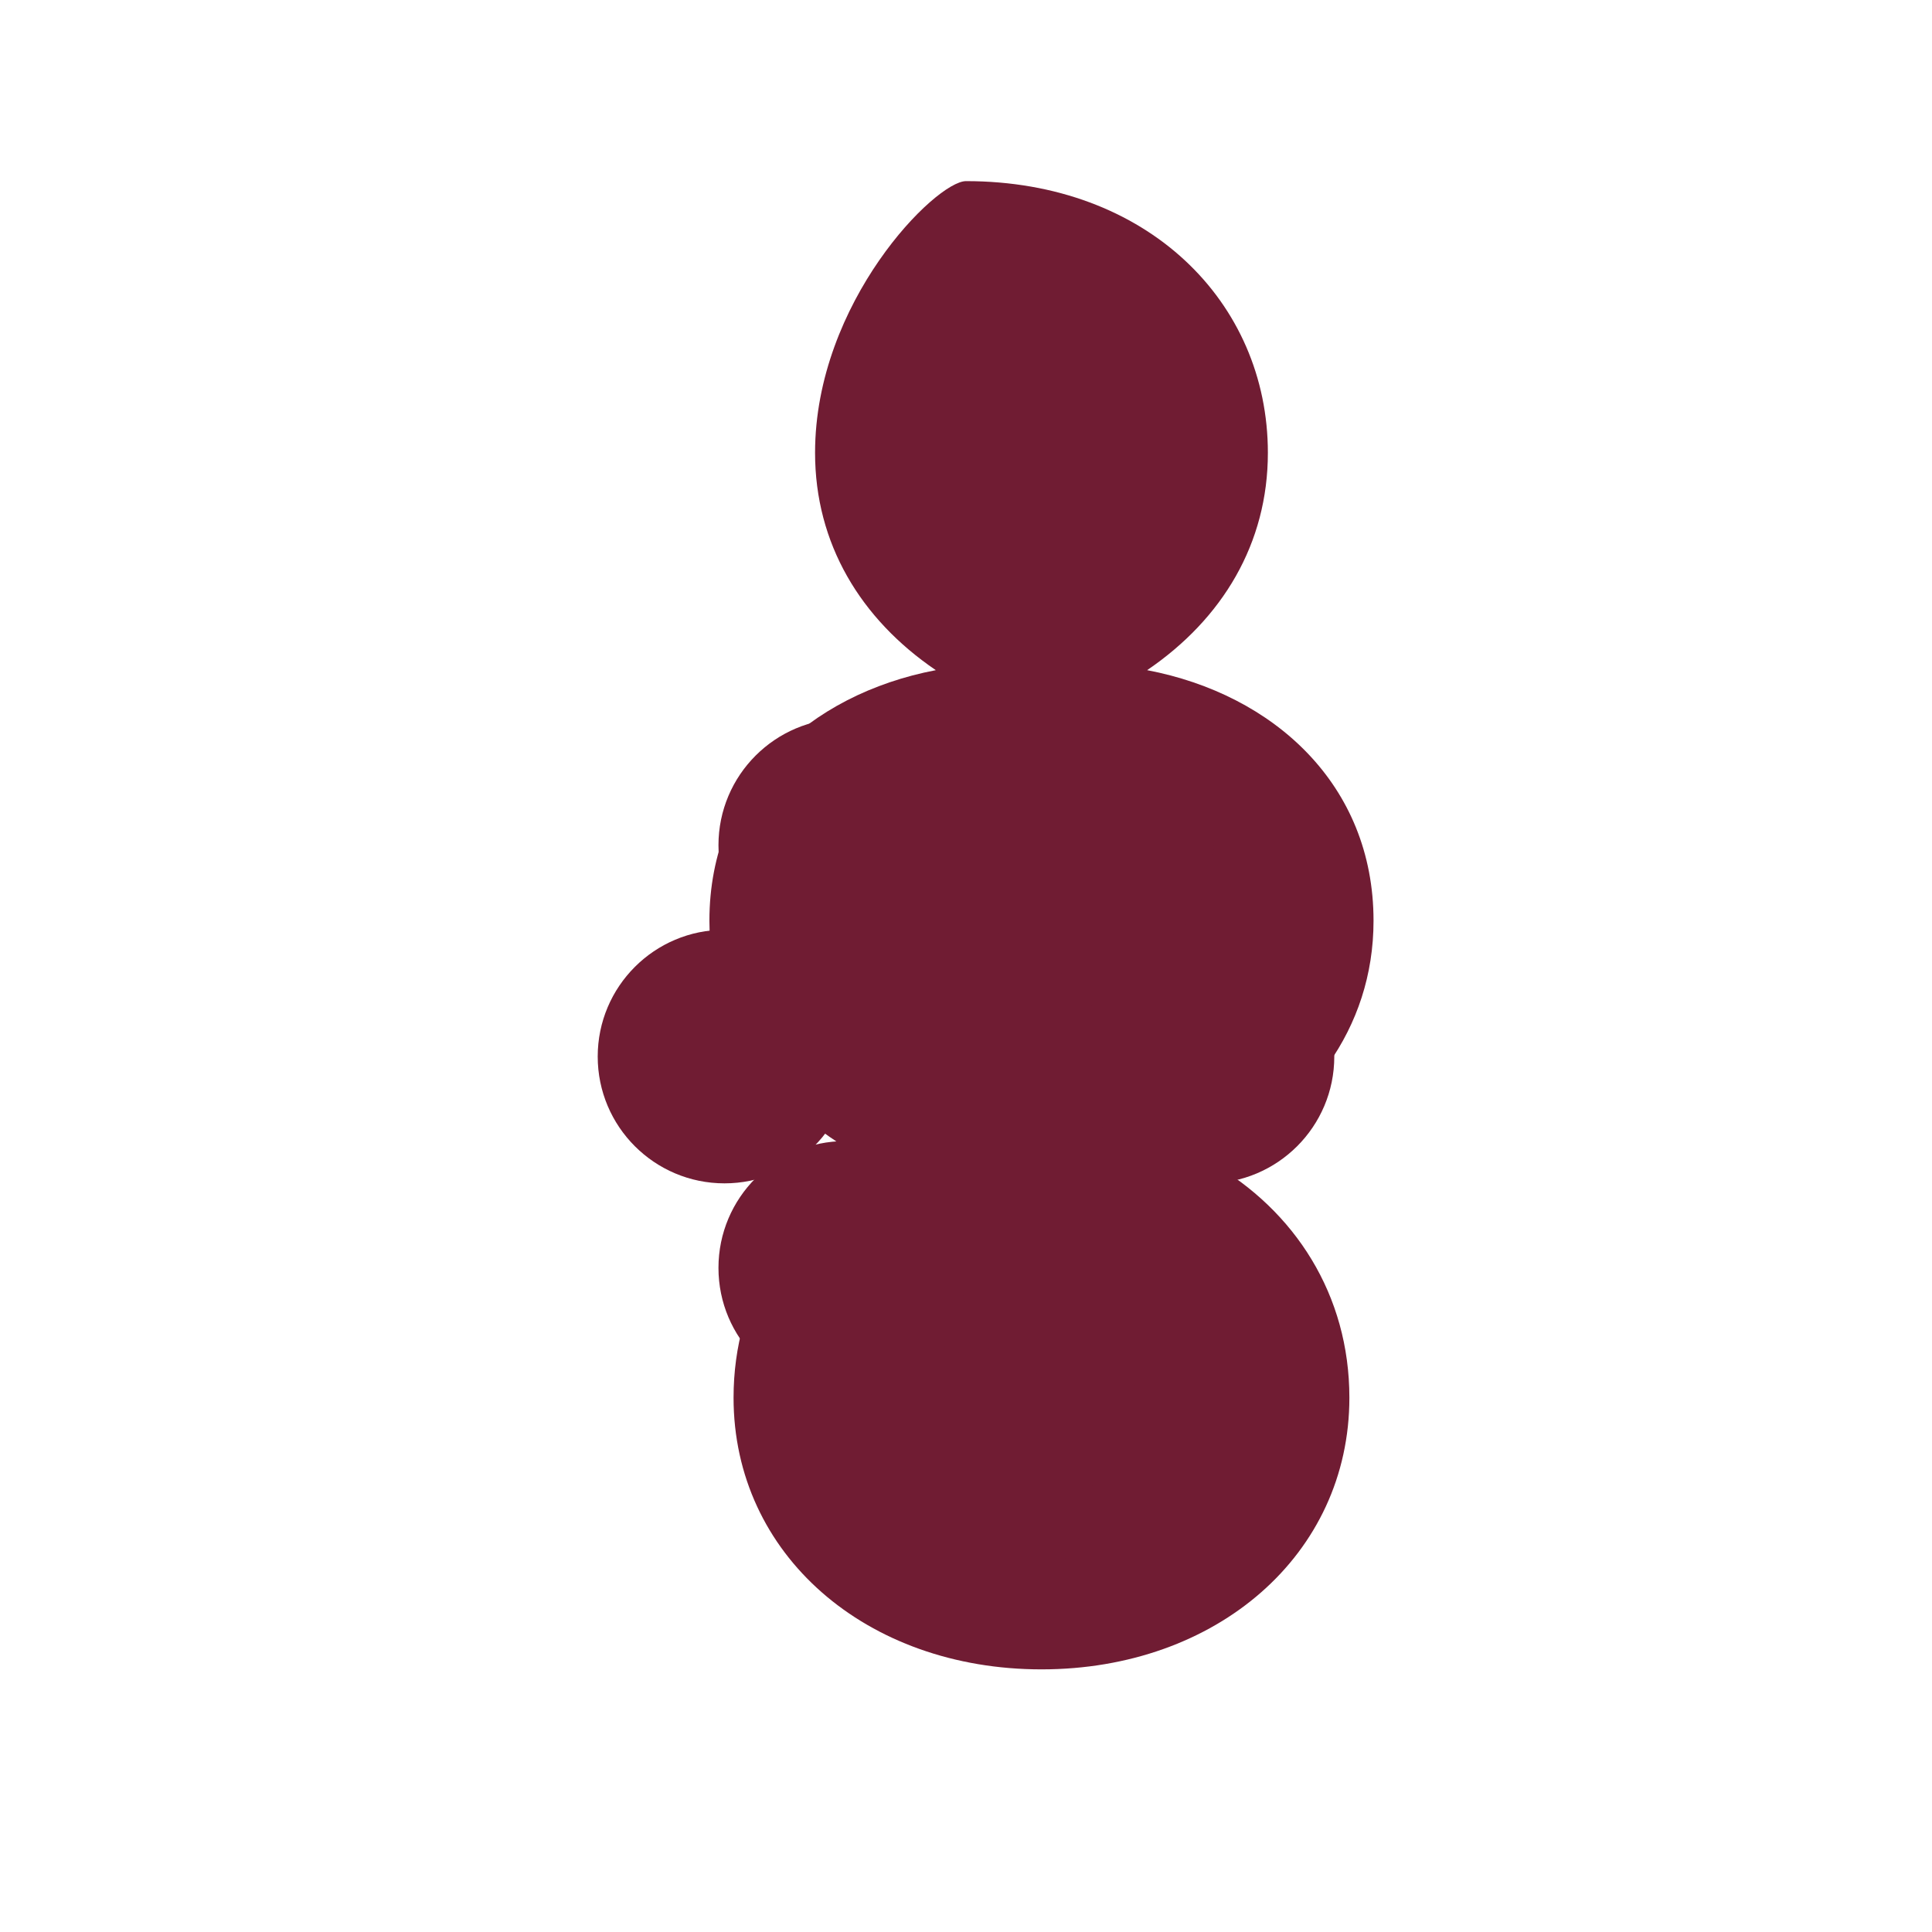
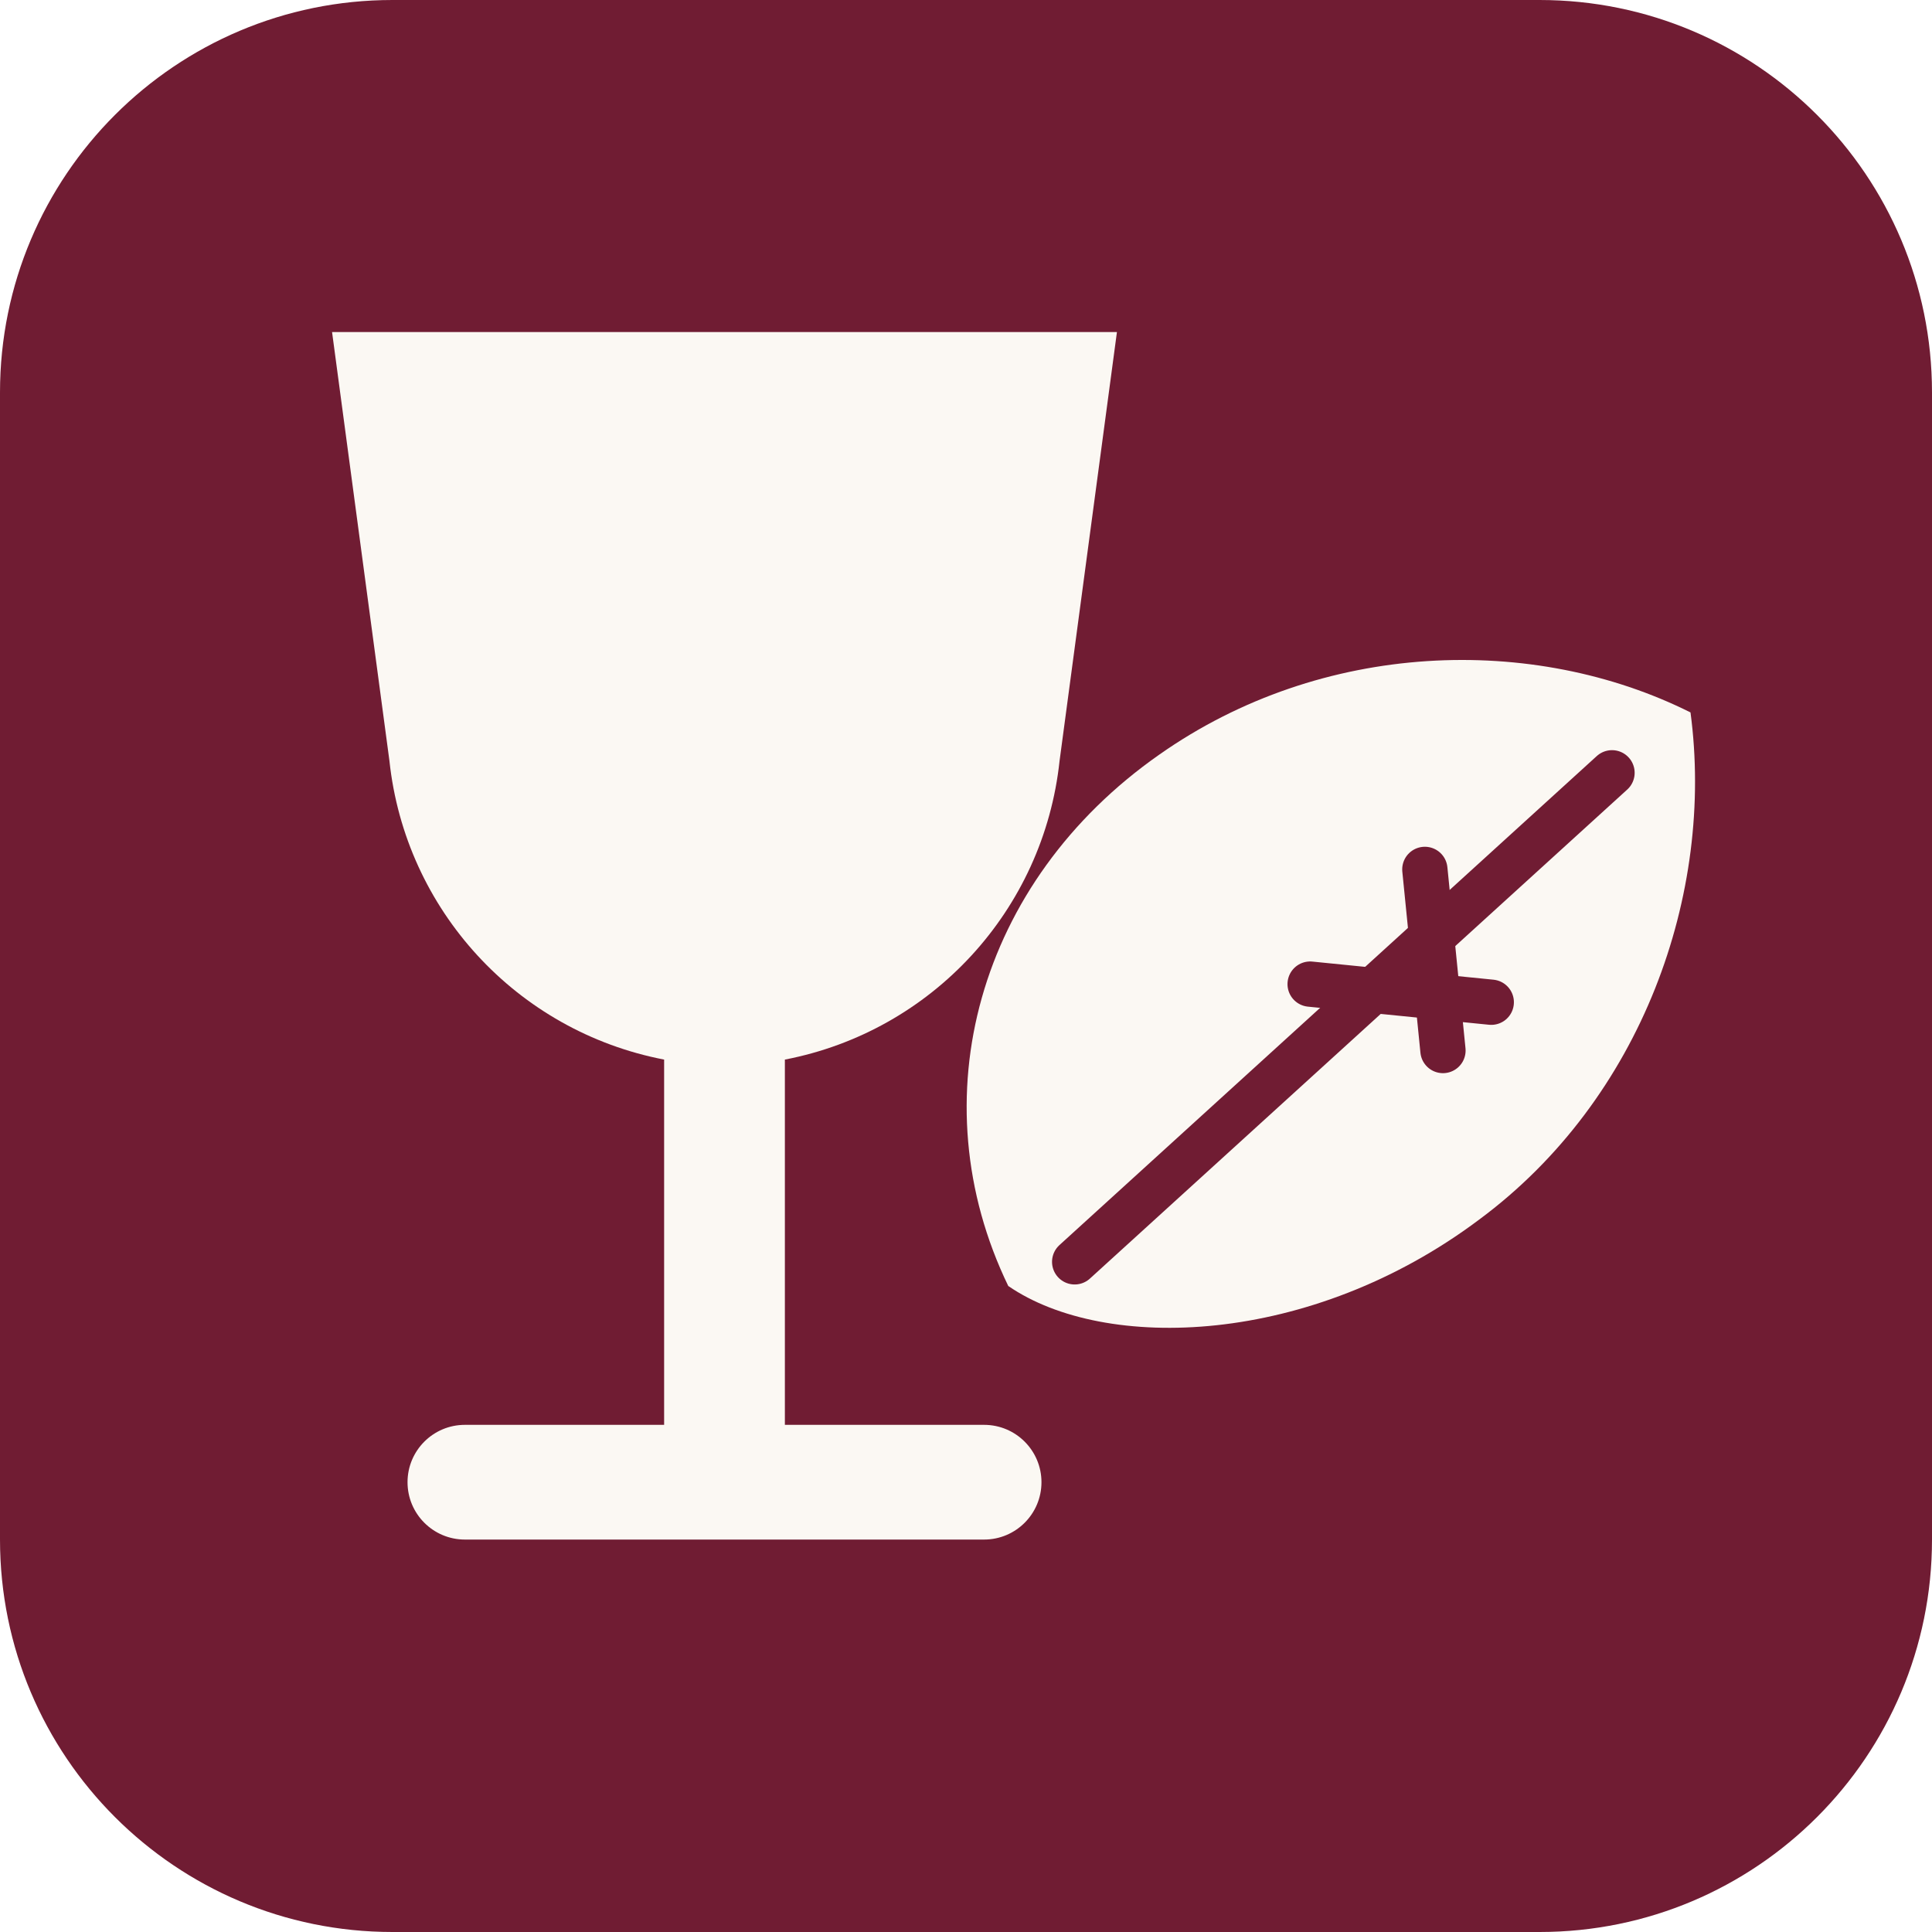
- <svg xmlns="http://www.w3.org/2000/svg" viewBox="0 0 64 64" fill="#701C33">
-   <path d="M32 6c6 0 10 4 10 9 0 3-1.5 5.5-4 7.2 4.2.8 7.5 3.8 7.5 8.3 0 3.6-2.2 6.4-5.4 8 2.8 1.6 4.6 4.4 4.6 7.8 0 5.2-4.4 9-10.2 9s-10.2-3.8-10.2-9c0-3.4 1.8-6.2 4.6-7.8C25.7 36.9 23.5 34 23.5 30.5c0-4.5 3.3-7.5 7.5-8.3C28.5 20.5 27 18 27 15c0-5 4-9 5-9z" />
-   <circle cx="28" cy="28" r="4.2" />
-   <circle cx="36" cy="28" r="4.2" />
-   <circle cx="24" cy="35" r="4.2" />
-   <circle cx="32" cy="35" r="4.2" />
-   <circle cx="40" cy="35" r="4.2" />
-   <circle cx="28" cy="42" r="4.2" />
-   <circle cx="36" cy="42" r="4.2" />
-   <circle cx="32" cy="49" r="4.2" />
+ <svg xmlns="http://www.w3.org/2000/svg" viewBox="0 0 64 64" width="64" height="64">
+   <rect width="64" height="64" rx="13" fill="#701C33" />
+   <g fill="#FBF8F3">
+     <path d="M11 11h26l-1.9 14.2A11.3 11.3 0 0 1 26 35.1v12.1h6.6a1.9 1.9 0 0 1 0 3.8H15.4a1.9 1.9 0 0 1 0-3.8H22V35.1a11.3 11.3 0 0 1-9.1-9.9z" />
+     <path d="M33.4 42.6c-3-6.2-1-13.4 5-17.6 5.4-3.8 12.4-4 17.6-1.4.8 6-1.6 12.8-7 16.8-5.6 4.2-12.4 4.4-15.6 2.2z" />
+   </g>
+   <g stroke="#701C33" stroke-width="1.5" stroke-linecap="round" fill="none">
+     <path d="M35.6 41.8 53.4 25.6" />
+     <path d="m47.2 28.8.6 6" />
+     <path d="m43.4 32.6 6 .6" />
+   </g>
</svg>
